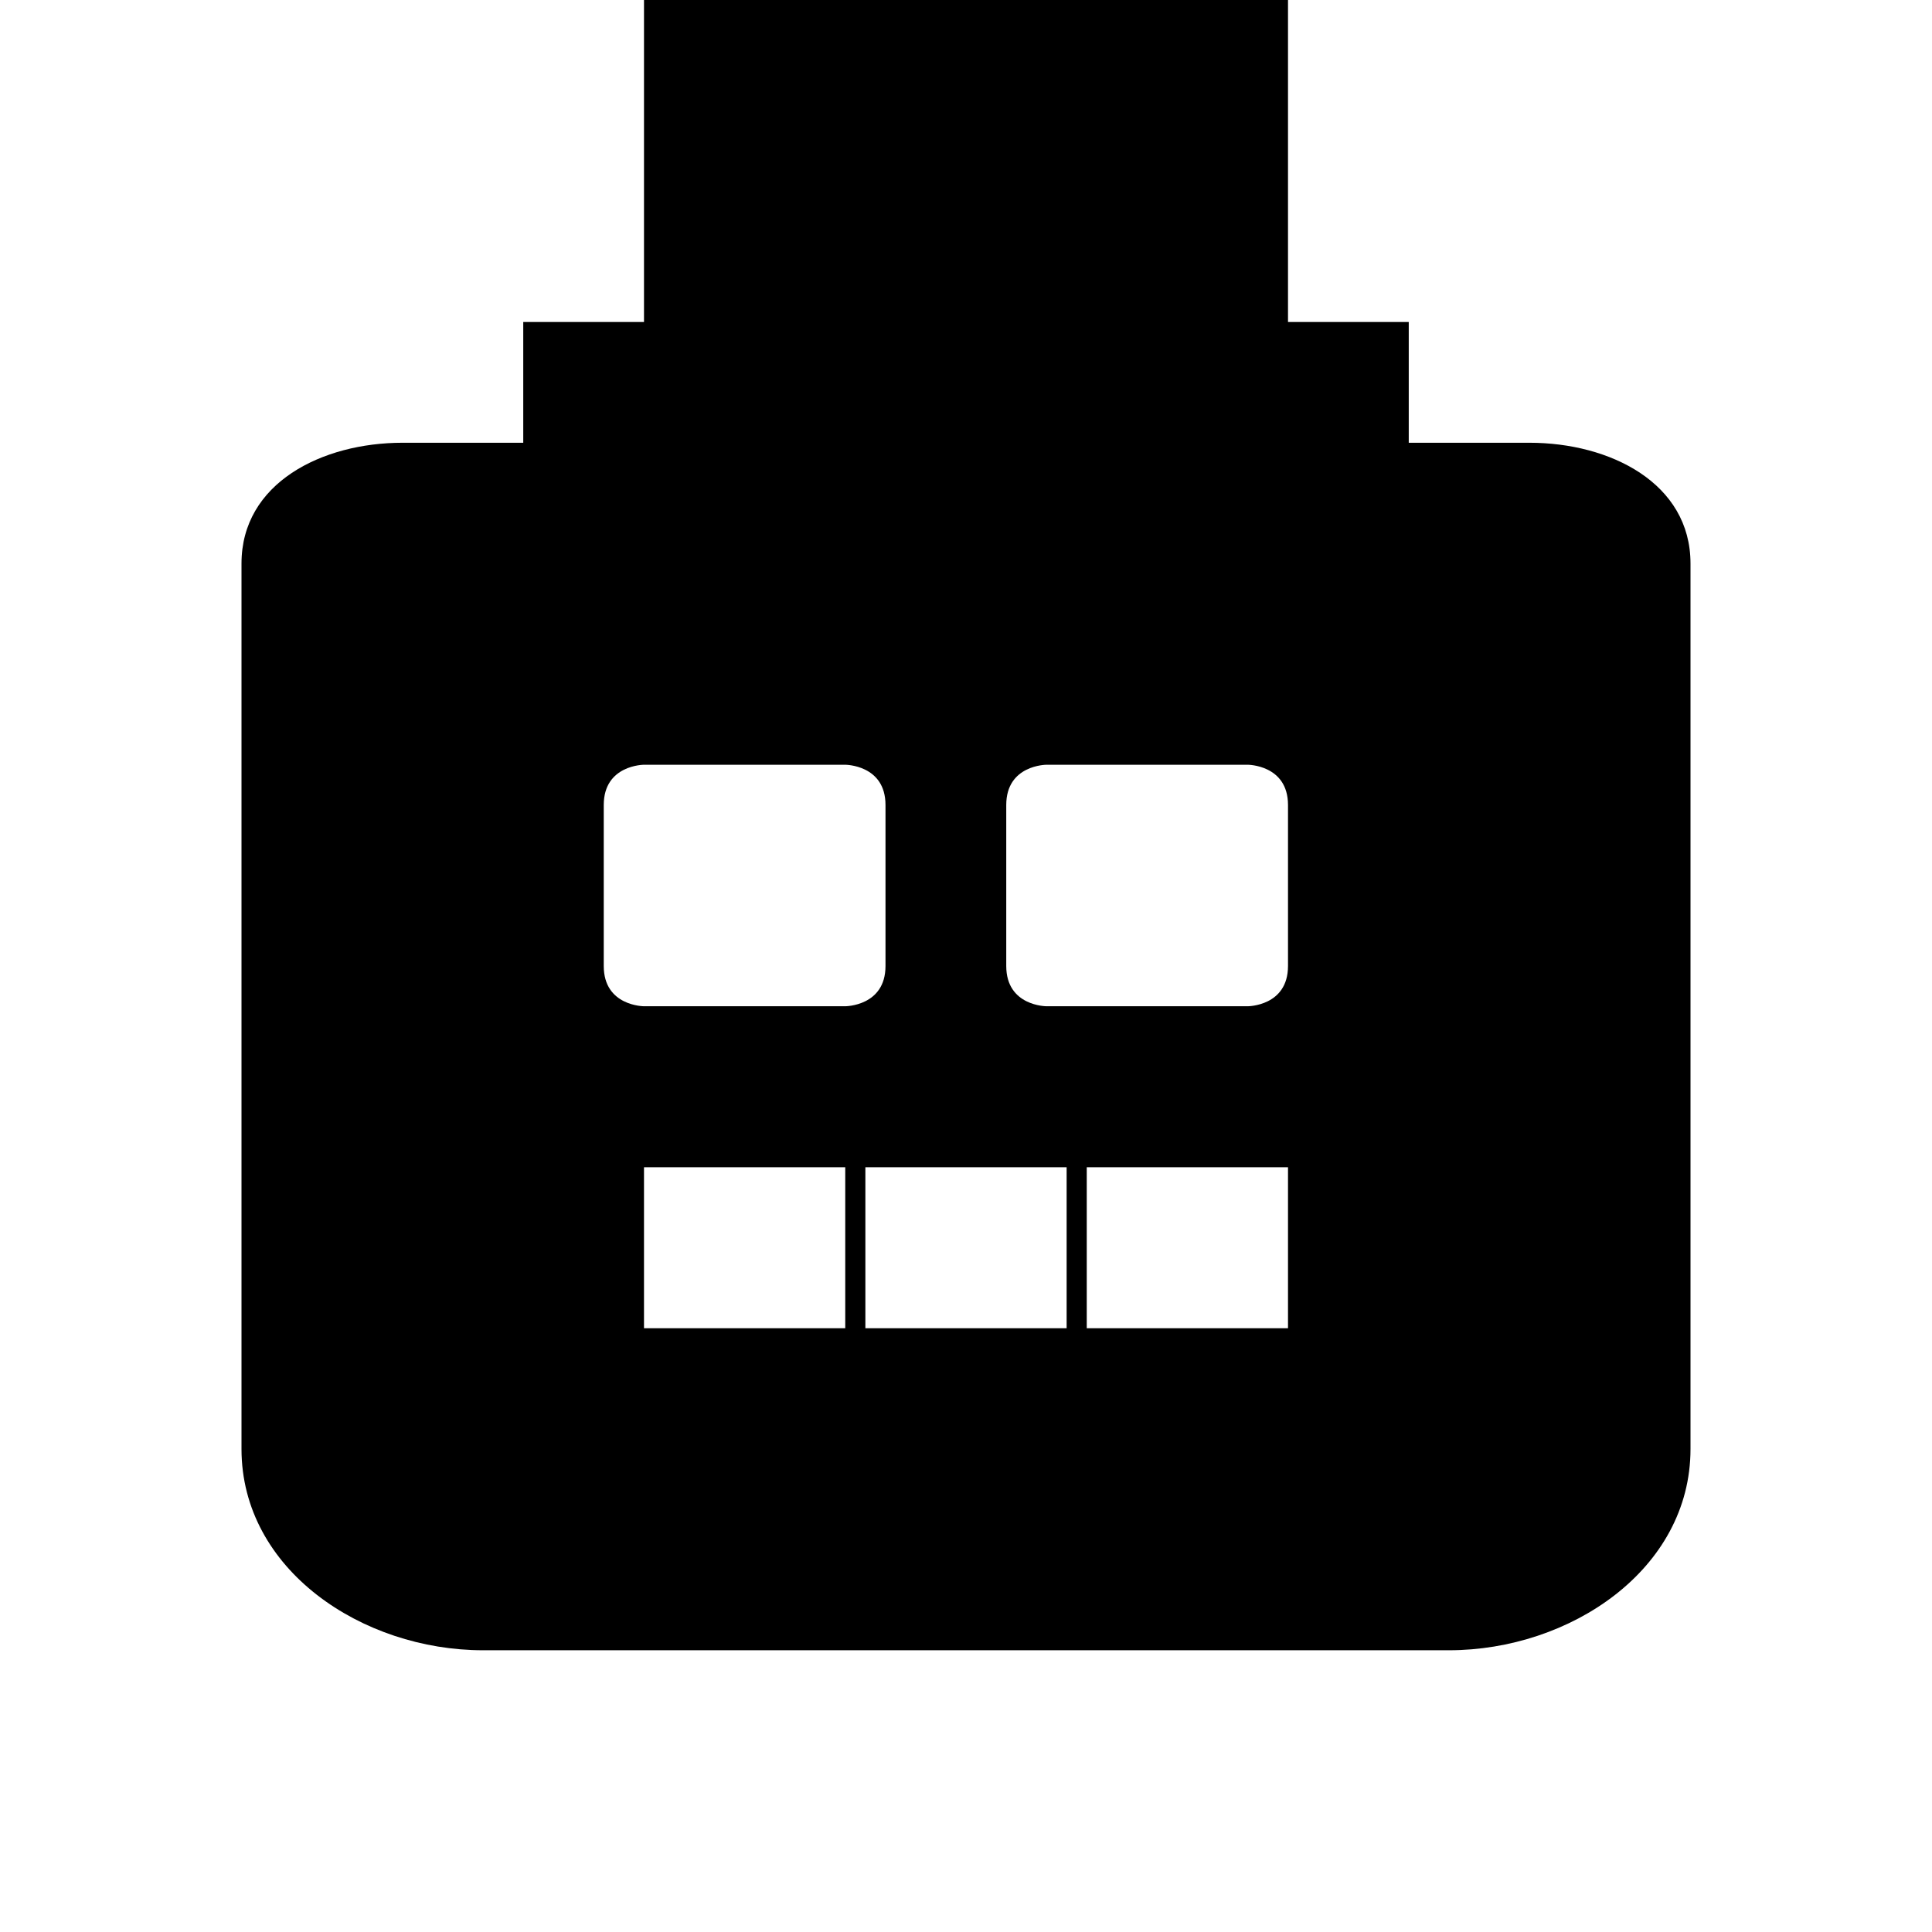
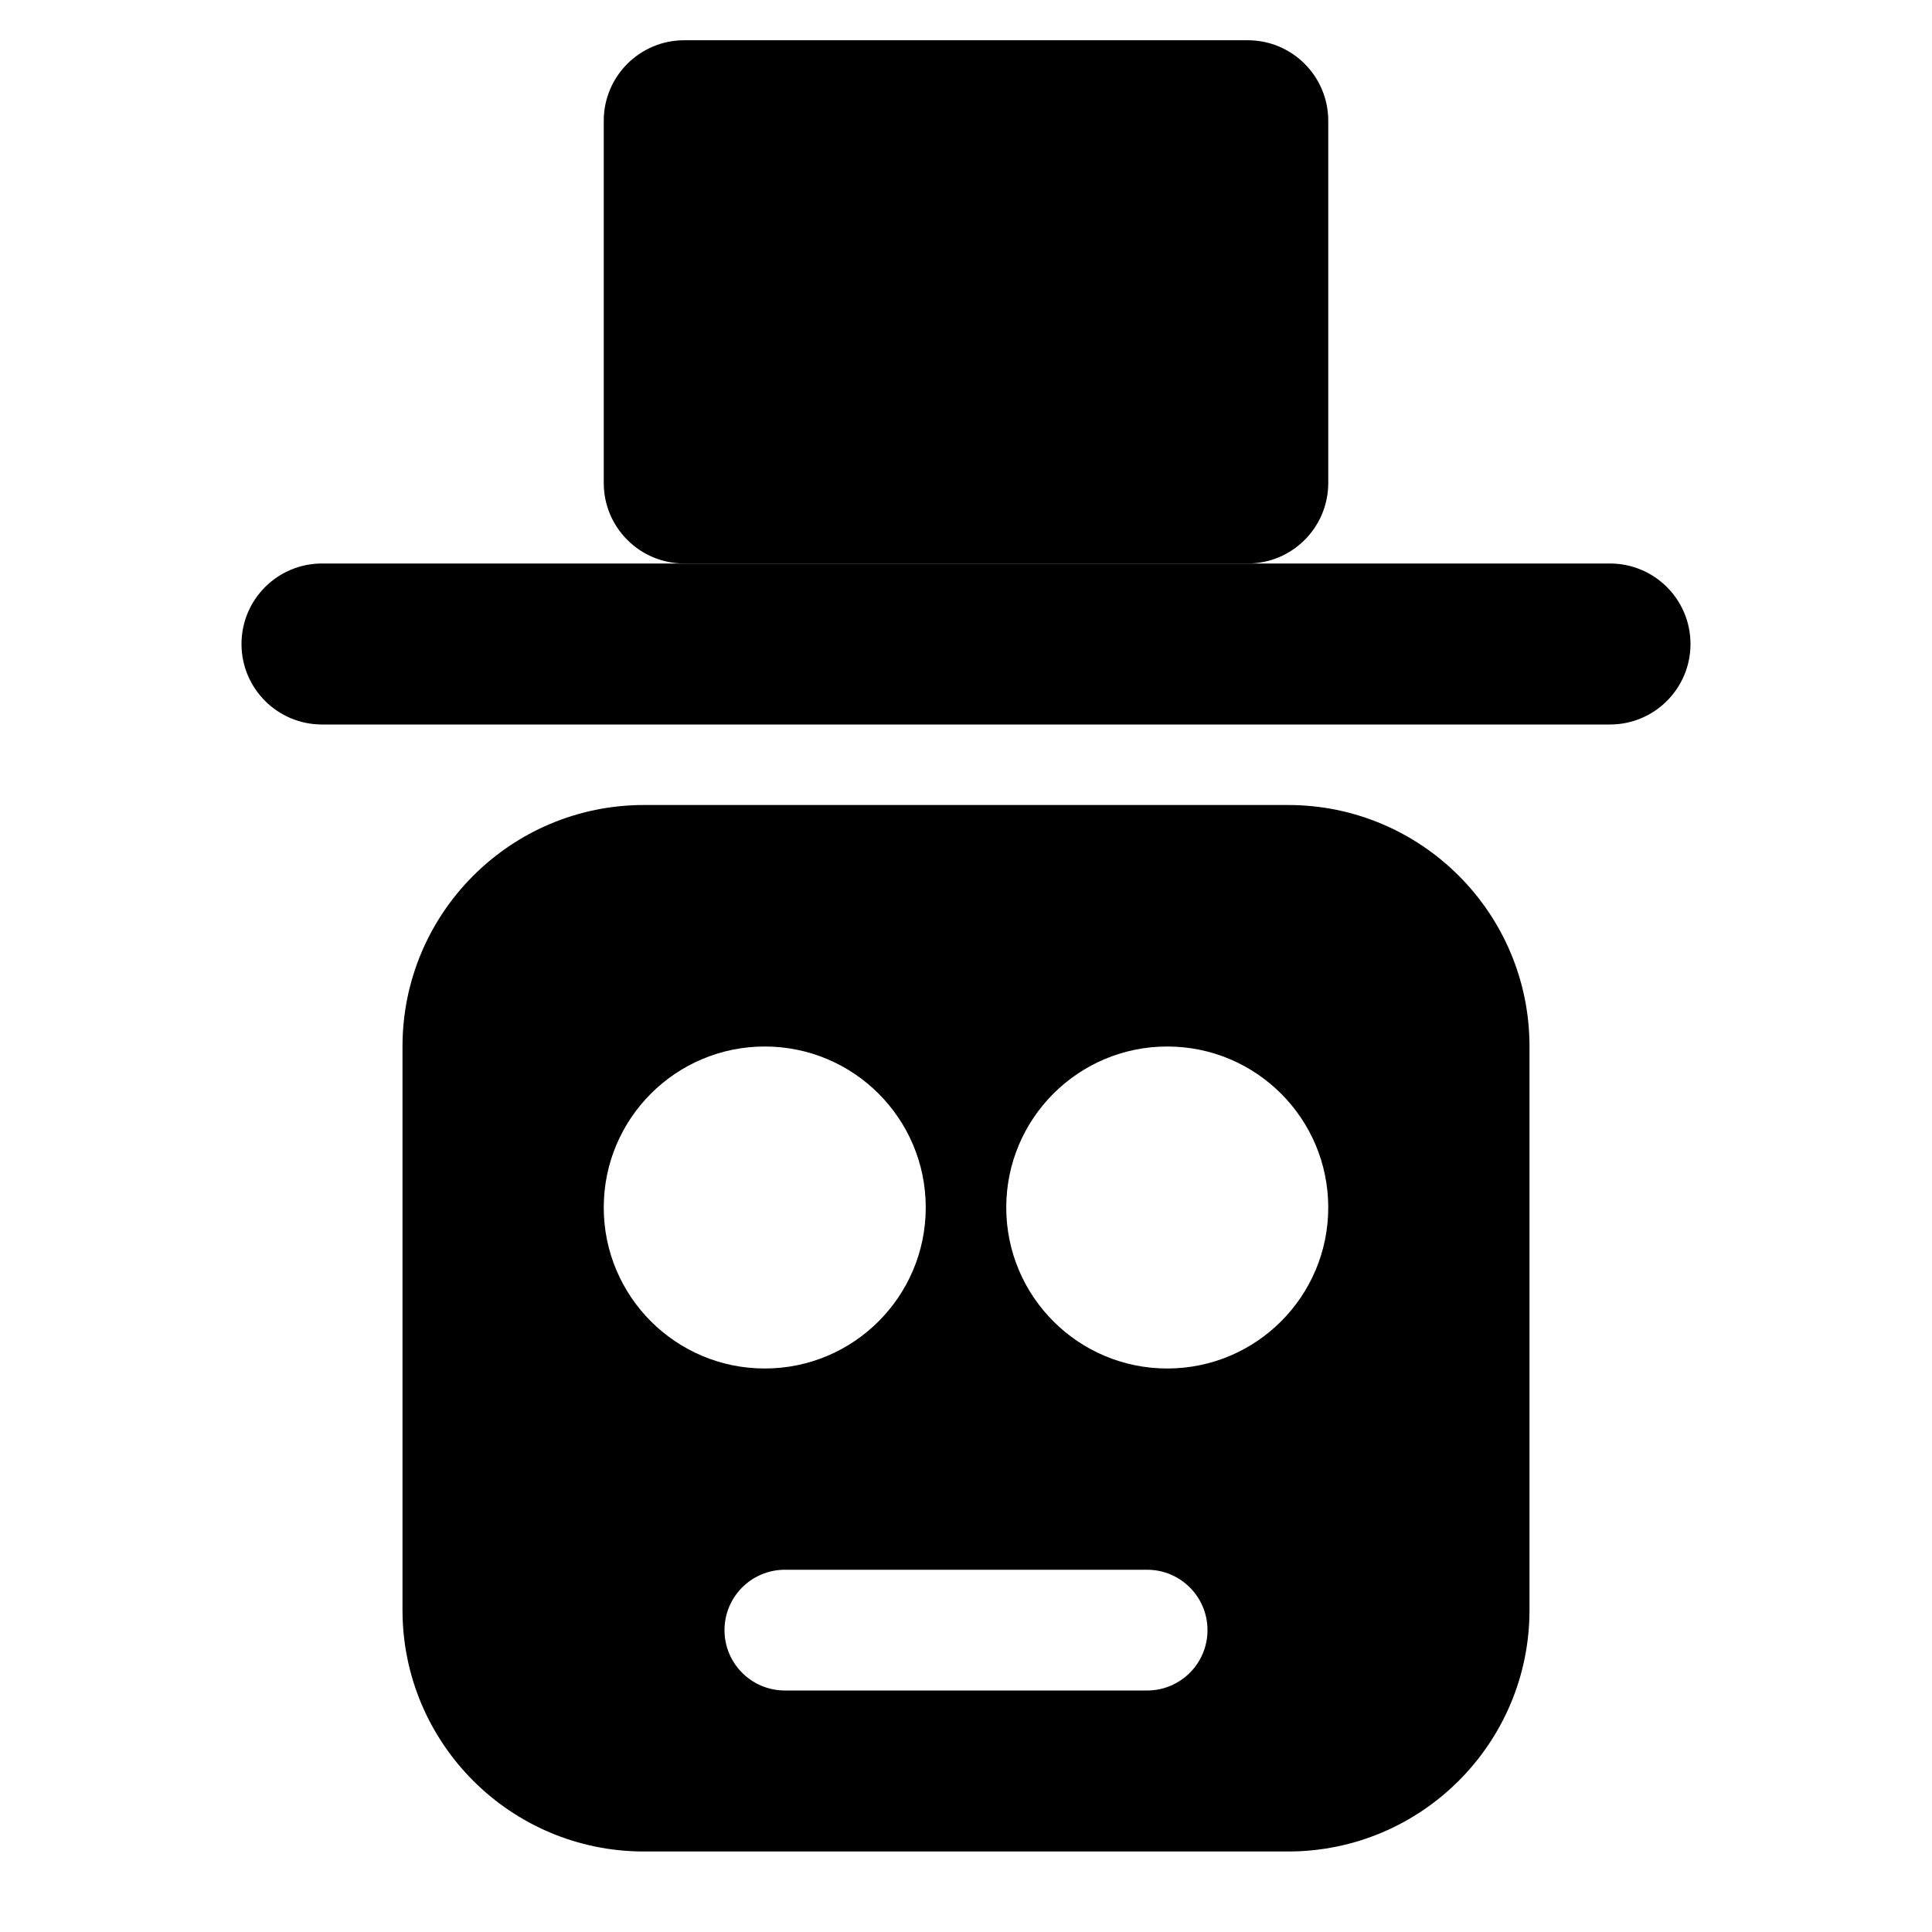
<svg xmlns="http://www.w3.org/2000/svg" role="img" viewBox="0 0 24 24">
-   <path fill-rule="evenodd" d="     M8 0 H16 V4 H17.5 V5.5 H6.5 V4 H8 Z     M3 7 C3 6 4 5.5 5 5.5 H19 C20 5.5 21 6 21 7 V18 C21 19.5 19.5 20.5 18 20.5 H6 C4.5 20.5 3 19.5 3 18 Z     M8 9.5 C8 9.5 7.5 9.5 7.5 10 V12 C7.5 12.5 8 12.5 8 12.5 H10.5 C10.5 12.5 11 12.5 11 12 V10 C11 9.5 10.5 9.5 10.5 9.5 Z     M13 9.5 C13 9.5 12.5 9.5 12.5 10 V12 C12.5 12.5 13 12.5 13 12.5 H15.5 C15.5 12.5 16 12.5 16 12 V10 C16 9.5 15.5 9.5 15.5 9.5 Z     M8 14.5 H10.5 V16.5 H8 Z     M10.75 14.5 H13.25 V16.5 H10.75 Z     M13.5 14.5 H16 V16.5 H13.5 Z   " />
+   <rect x="7.5" y=".5" width="9" height="6.5" rx="1" />
+   <rect x="3" y="7" width="18" height="2" rx="1" />
+   <path fill-rule="evenodd" d="M8 10h8a3 3 0 0 1 3 3v7a3 3 0 0 1-3 3H8a3 3 0 0 1-3-3v-7a3 3 0 0 1 3-3zM7.5 15a2 2 0 1 0 4 0 2 2 0 1 0-4 0zM12.5 15a2 2 0 1 0 4 0 2 2 0 1 0-4 0zM9.75 19.5h4.5a.75.75 0 0 1 0 1.5h-4.5a.75.75 0 0 1 0-1.5z" />
</svg>
